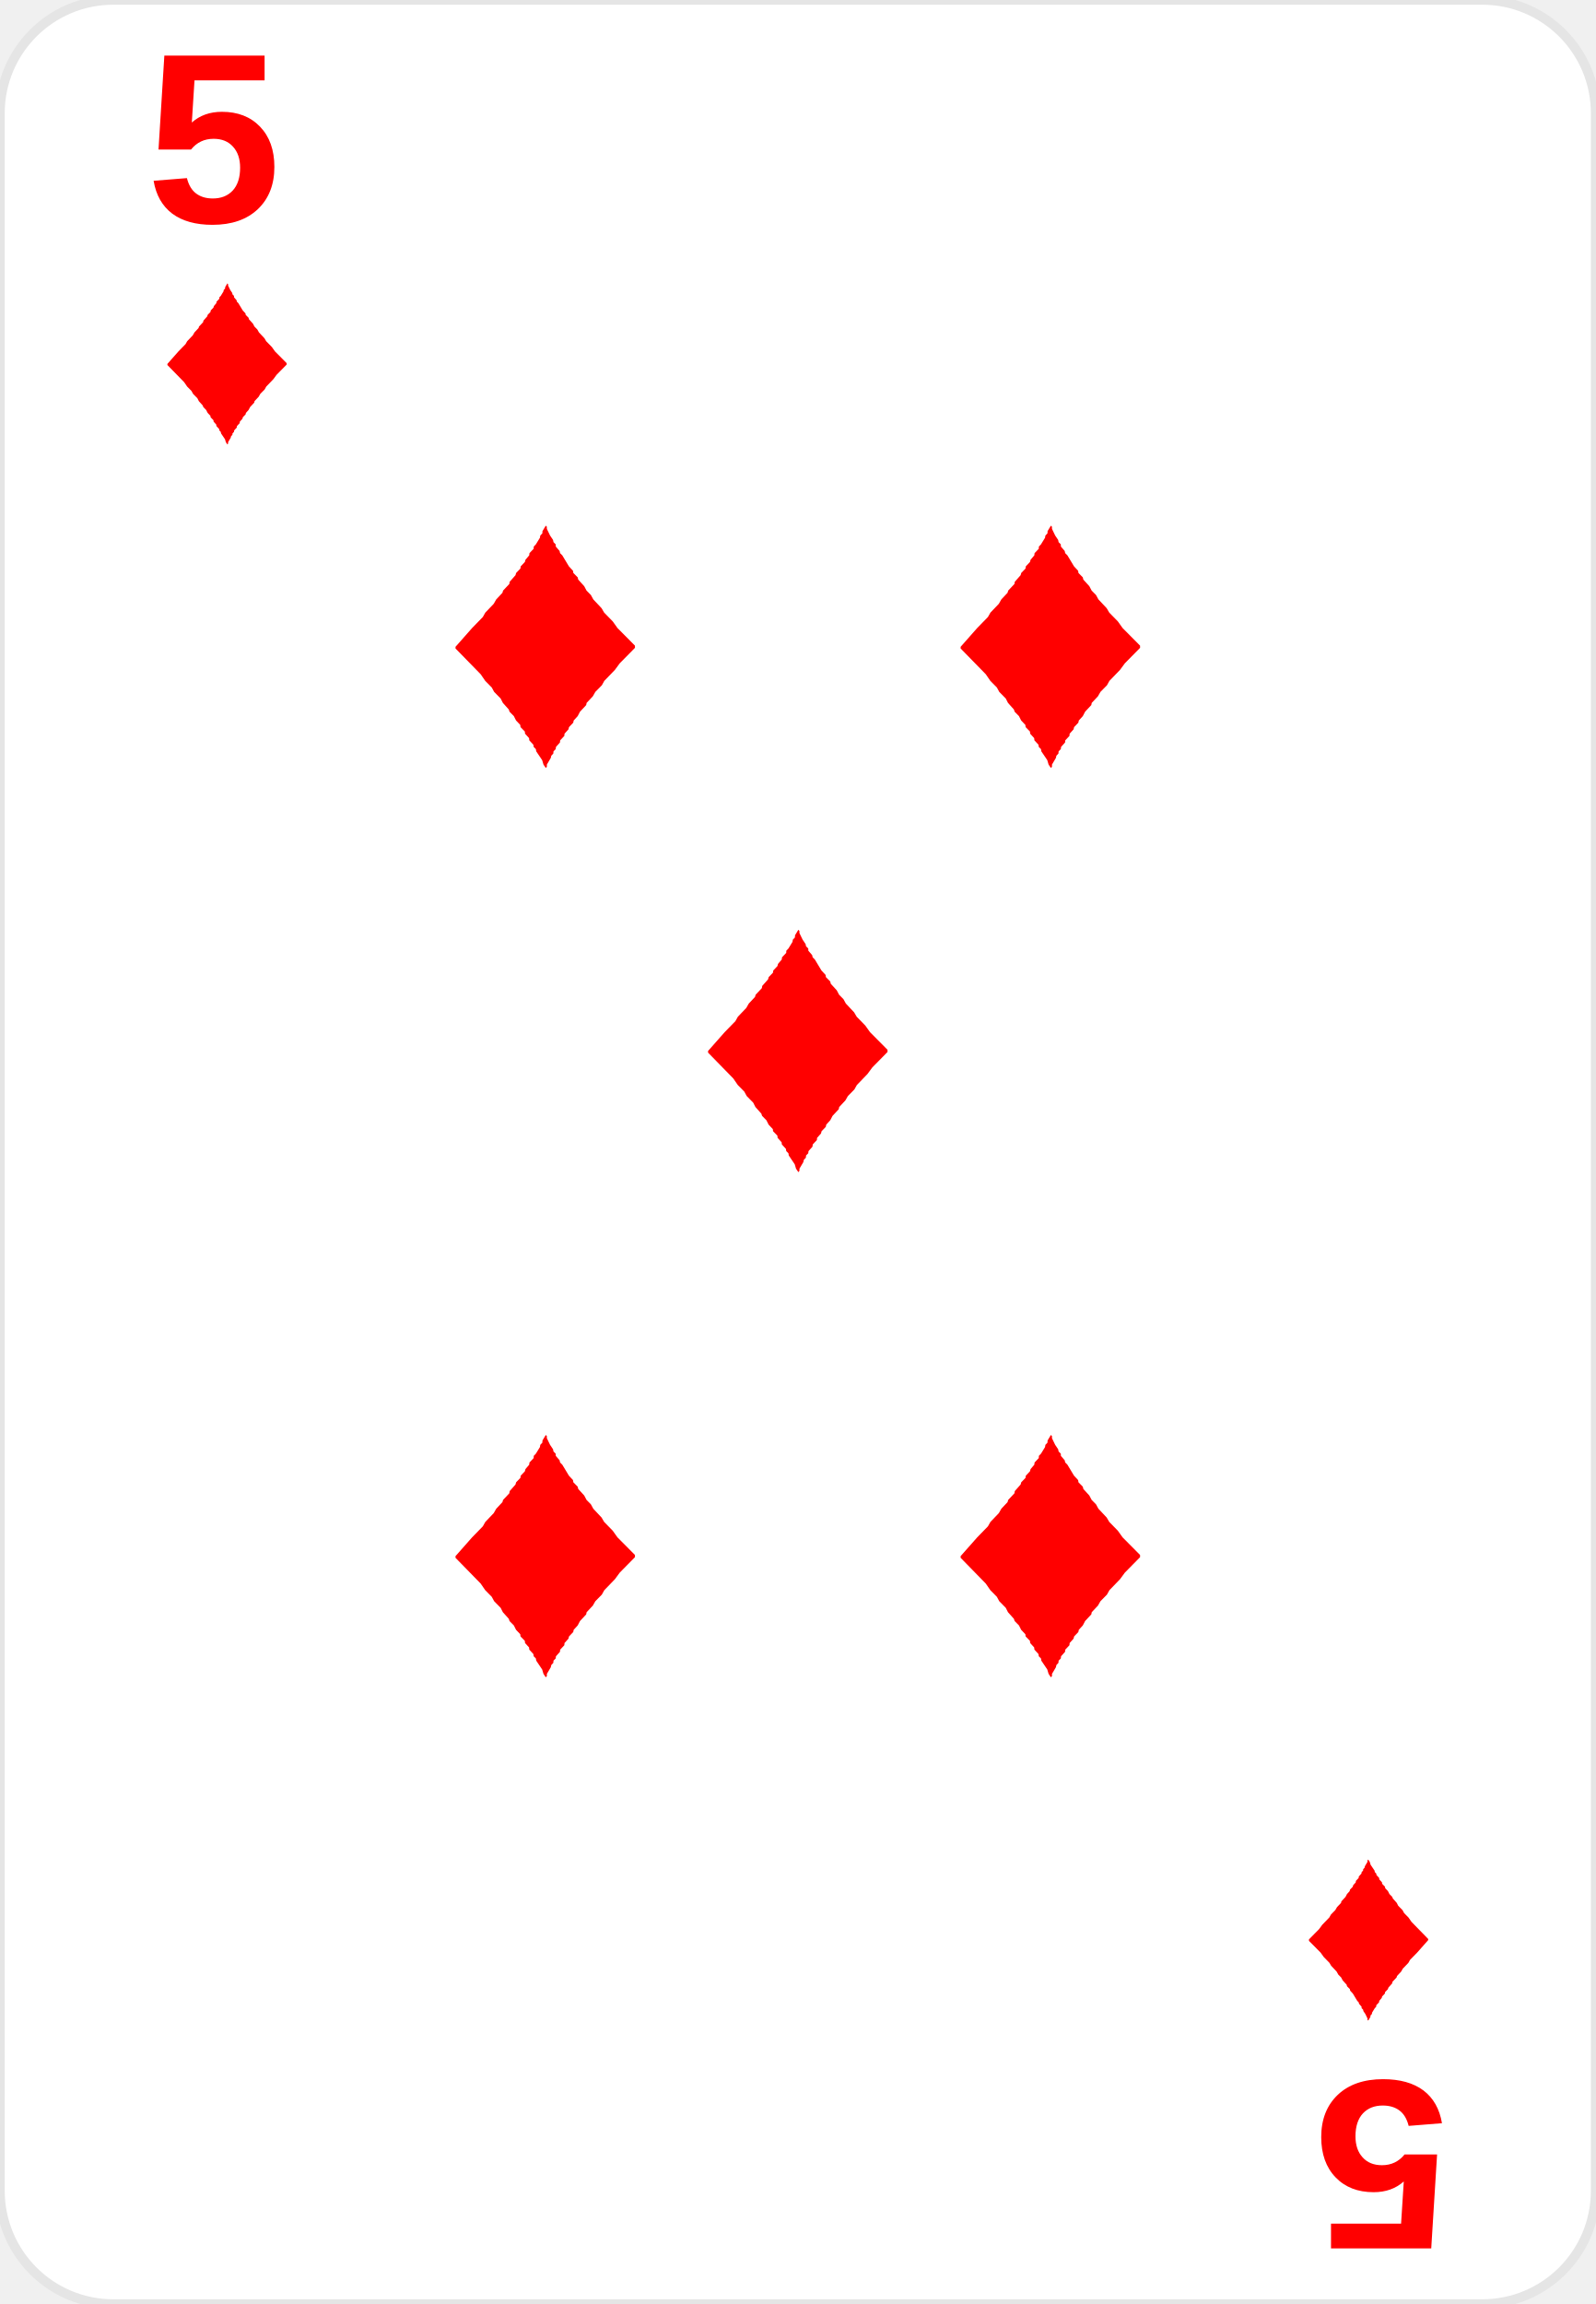
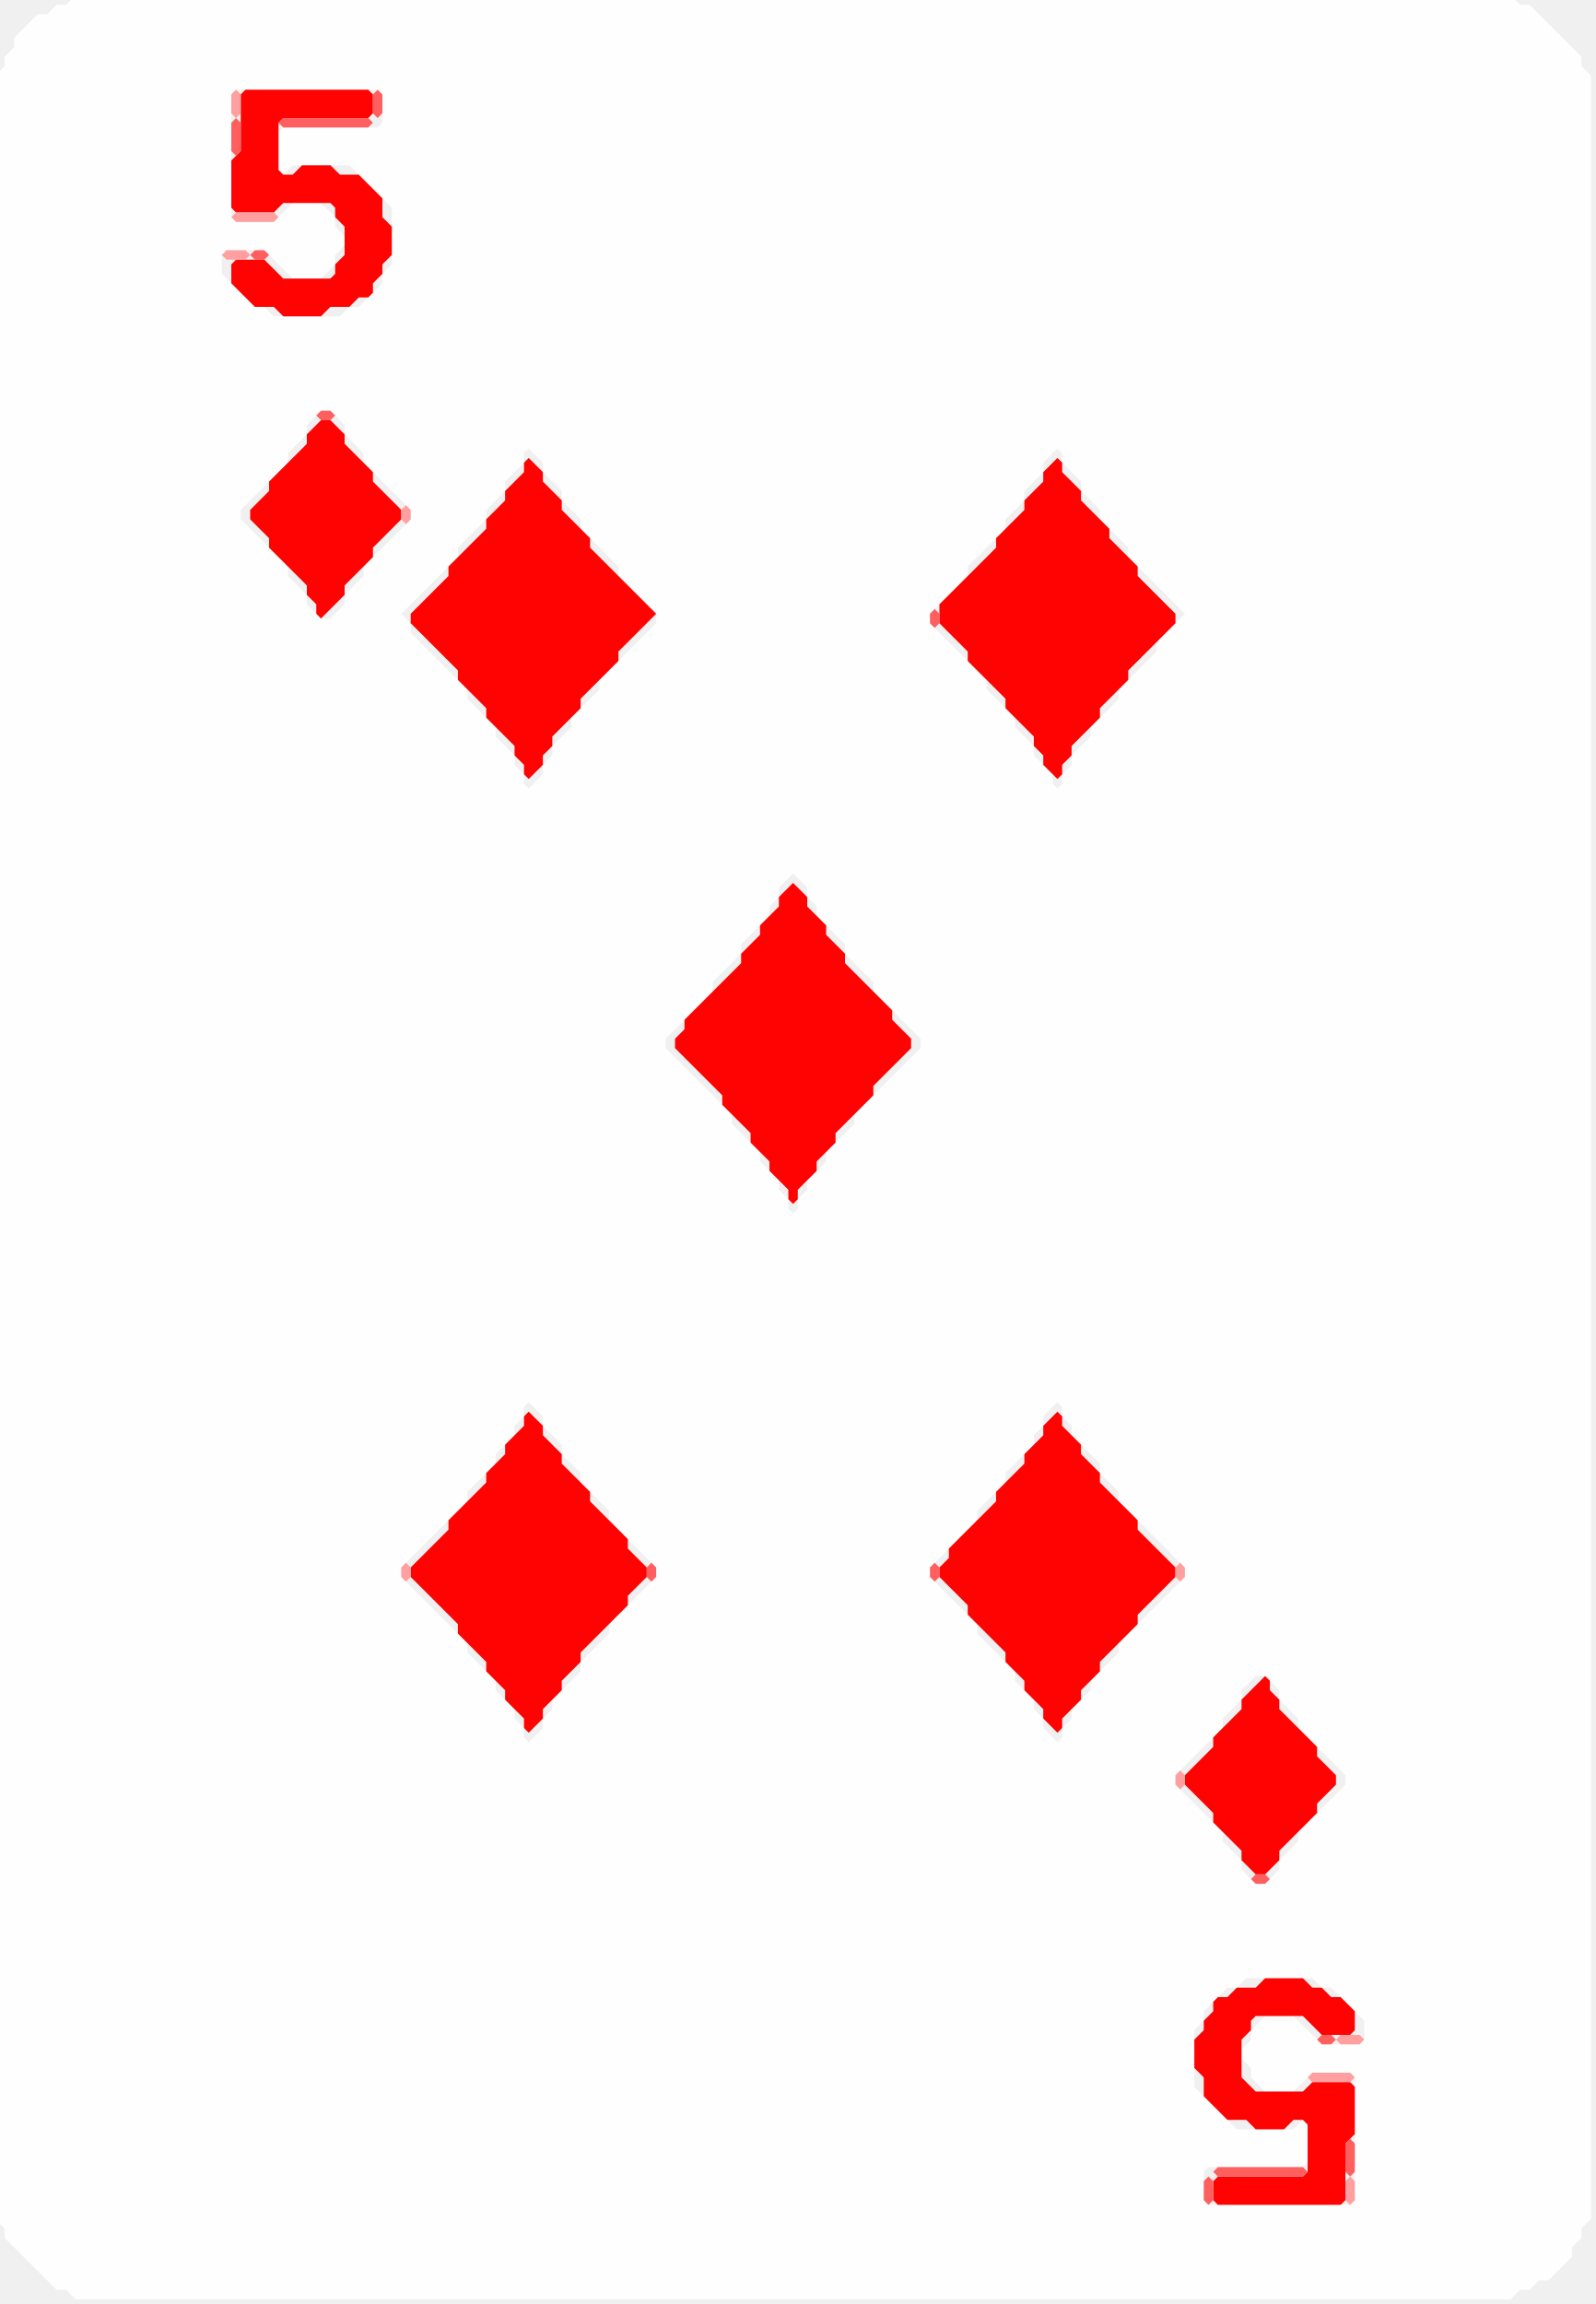
- <svg xmlns="http://www.w3.org/2000/svg" width="169" height="244" viewBox="0 0 169 244" fill="none">
-   <rect width="169" height="244" rx="12" fill="white" stroke="#E5E5E5" />
-   <g transform="translate(84.5 122) scale(1.07) translate(-84.5 -122)">
-     <g transform="translate(20, 30)">
-       <text font-family="Arial" font-size="24" font-weight="bold" fill="#FF0000">5</text>
-       <g transform="translate(8, 14) scale(0.8)">
-         <path d="M-7.377,-0.001 L-6.014,-1.545 L-5.131,-2.45 L-4.928,-2.812 L-4.236,-3.537 L-4.028,-3.899 L-3.519,-4.442 L-3.467,-4.623 L-2.954,-5.166 L-2.925,-5.347 L-2.445,-5.89 L-2.395,-6.071 L-2.043,-6.433 L-2.018,-6.614 L-1.675,-6.976 L-1.627,-7.157 L-1.319,-7.519 L-1.298,-7.7 L-0.953,-8.062 L-0.944,-8.243 L-0.77,-8.424 L-0.437,-8.967 L-0.408,-9.148 L-0.238,-9.329 L-0.227,-9.51 L0.045,-9.961 L0.131,-9.872 L0.135,-9.691 L0.398,-9.148 L0.642,-8.786 L0.678,-8.605 L0.859,-8.424 L0.867,-8.243 L1.18,-7.881 L1.222,-7.7 L1.402,-7.519 L1.947,-6.614 L2.284,-6.252 L2.311,-6.071 L2.669,-5.709 L2.71,-5.528 L3.205,-4.985 L3.396,-4.623 L3.753,-4.261 L3.951,-3.899 L4.632,-3.175 L4.844,-2.812 L5.551,-2.088 L5.939,-1.545 L7.376,-0.097 L7.377,0.084 L6.129,1.351 L5.73,1.894 L4.857,2.799 L4.655,3.161 L4.12,3.704 L3.913,4.066 L3.403,4.609 L3.367,4.79 L2.858,5.334 L2.669,5.696 L2.34,6.058 L2.301,6.239 L1.954,6.601 L1.91,6.782 L1.585,7.144 L1.569,7.325 L1.229,7.687 L1.208,7.868 L0.882,8.23 L0.859,8.411 L0.68,8.592 L0.665,8.773 L0.497,8.954 L0.456,9.135 L0.135,9.678 L0.134,9.859 L0.045,9.961 L-0.145,9.678 L-0.252,9.316 L-0.742,8.592 L-0.77,8.411 L-0.95,8.23 L-0.977,8.049 L-1.311,7.687 L-1.33,7.506 L-1.659,7.144 L-1.679,6.963 L-2.032,6.601 L-2.055,6.42 L-2.399,6.058 L-2.582,5.696 L-2.937,5.334 L-2.997,5.152 L-3.484,4.609 L-3.667,4.247 L-4.201,3.704 L-4.398,3.342 L-4.934,2.799 L-5.308,2.256 L-7.377,0.137 Z" fill="red" />
-       </g>
-     </g>
-     <g transform="translate(149, 214) rotate(180)">
-       <text font-family="Arial" font-size="24" font-weight="bold" fill="#FF0000">5</text>
-       <g transform="translate(8, 14) scale(0.8)">
-         <path d="M-7.377,-0.001 L-6.014,-1.545 L-5.131,-2.45 L-4.928,-2.812 L-4.236,-3.537 L-4.028,-3.899 L-3.519,-4.442 L-3.467,-4.623 L-2.954,-5.166 L-2.925,-5.347 L-2.445,-5.89 L-2.395,-6.071 L-2.043,-6.433 L-2.018,-6.614 L-1.675,-6.976 L-1.627,-7.157 L-1.319,-7.519 L-1.298,-7.7 L-0.953,-8.062 L-0.944,-8.243 L-0.77,-8.424 L-0.437,-8.967 L-0.408,-9.148 L-0.238,-9.329 L-0.227,-9.51 L0.045,-9.961 L0.131,-9.872 L0.135,-9.691 L0.398,-9.148 L0.642,-8.786 L0.678,-8.605 L0.859,-8.424 L0.867,-8.243 L1.18,-7.881 L1.222,-7.7 L1.402,-7.519 L1.947,-6.614 L2.284,-6.252 L2.311,-6.071 L2.669,-5.709 L2.71,-5.528 L3.205,-4.985 L3.396,-4.623 L3.753,-4.261 L3.951,-3.899 L4.632,-3.175 L4.844,-2.812 L5.551,-2.088 L5.939,-1.545 L7.376,-0.097 L7.377,0.084 L6.129,1.351 L5.73,1.894 L4.857,2.799 L4.655,3.161 L4.12,3.704 L3.913,4.066 L3.403,4.609 L3.367,4.79 L2.858,5.334 L2.669,5.696 L2.34,6.058 L2.301,6.239 L1.954,6.601 L1.91,6.782 L1.585,7.144 L1.569,7.325 L1.229,7.687 L1.208,7.868 L0.882,8.23 L0.859,8.411 L0.68,8.592 L0.665,8.773 L0.497,8.954 L0.456,9.135 L0.135,9.678 L0.134,9.859 L0.045,9.961 L-0.145,9.678 L-0.252,9.316 L-0.742,8.592 L-0.77,8.411 L-0.95,8.23 L-0.977,8.049 L-1.311,7.687 L-1.33,7.506 L-1.659,7.144 L-1.679,6.963 L-2.032,6.601 L-2.055,6.42 L-2.399,6.058 L-2.582,5.696 L-2.937,5.334 L-2.997,5.152 L-3.484,4.609 L-3.667,4.247 L-4.201,3.704 L-4.398,3.342 L-4.934,2.799 L-5.308,2.256 L-7.377,0.137 Z" fill="red" />
-       </g>
-     </g>
-     <g transform="translate(59.5, 72)">
-       <path d="M-8.882,-0.001 L-7.24,-1.86 L-6.178,-2.95 L-5.932,-3.386 L-5.099,-4.258 L-4.85,-4.694 L-4.237,-5.347 L-4.174,-5.565 L-3.557,-6.219 L-3.521,-6.437 L-2.943,-7.091 L-2.883,-7.309 L-2.46,-7.745 L-2.429,-7.963 L-2.017,-8.399 L-1.958,-8.616 L-1.588,-9.052 L-1.562,-9.27 L-1.147,-9.706 L-1.136,-9.924 L-0.927,-10.142 L-0.526,-10.796 L-0.491,-11.014 L-0.286,-11.232 L-0.273,-11.45 L0.054,-11.992 L0.157,-11.886 L0.163,-11.668 L0.479,-11.014 L0.773,-10.578 L0.816,-10.36 L1.034,-10.142 L1.044,-9.924 L1.42,-9.488 L1.471,-9.27 L1.688,-9.052 L2.344,-7.963 L2.749,-7.527 L2.783,-7.309 L3.214,-6.873 L3.263,-6.655 L3.858,-6.001 L4.089,-5.565 L4.518,-5.13 L4.757,-4.694 L5.576,-3.822 L5.832,-3.386 L6.683,-2.514 L7.15,-1.86 L8.88,-0.117 L8.882,0.101 L7.379,1.627 L6.898,2.28 L5.847,3.37 L5.604,3.806 L4.96,4.46 L4.711,4.896 L4.097,5.549 L4.053,5.767 L3.441,6.421 L3.214,6.857 L2.817,7.293 L2.77,7.511 L2.352,7.947 L2.299,8.165 L1.909,8.6 L1.889,8.818 L1.479,9.254 L1.454,9.472 L1.062,9.908 L1.034,10.126 L0.818,10.344 L0.8,10.562 L0.598,10.78 L0.549,10.998 L0.163,11.652 L0.162,11.87 L0.054,11.992 L-0.175,11.652 L-0.304,11.216 L-0.893,10.344 L-0.927,10.126 L-1.144,9.908 L-1.176,9.69 L-1.579,9.254 L-1.601,9.036 L-1.998,8.6 L-2.021,8.383 L-2.447,7.947 L-2.474,7.729 L-2.888,7.293 L-3.108,6.857 L-3.536,6.421 L-3.608,6.203 L-4.194,5.549 L-4.415,5.114 L-5.058,4.46 L-5.295,4.024 L-5.94,3.37 L-6.39,2.716 L-8.882,0.165 Z" fill="red" />
-     </g>
-     <g transform="translate(109.5, 72)">
-       <path d="M-8.882,-0.001 L-7.24,-1.86 L-6.178,-2.95 L-5.932,-3.386 L-5.099,-4.258 L-4.85,-4.694 L-4.237,-5.347 L-4.174,-5.565 L-3.557,-6.219 L-3.521,-6.437 L-2.943,-7.091 L-2.883,-7.309 L-2.46,-7.745 L-2.429,-7.963 L-2.017,-8.399 L-1.958,-8.616 L-1.588,-9.052 L-1.562,-9.27 L-1.147,-9.706 L-1.136,-9.924 L-0.927,-10.142 L-0.526,-10.796 L-0.491,-11.014 L-0.286,-11.232 L-0.273,-11.45 L0.054,-11.992 L0.157,-11.886 L0.163,-11.668 L0.479,-11.014 L0.773,-10.578 L0.816,-10.36 L1.034,-10.142 L1.044,-9.924 L1.42,-9.488 L1.471,-9.27 L1.688,-9.052 L2.344,-7.963 L2.749,-7.527 L2.783,-7.309 L3.214,-6.873 L3.263,-6.655 L3.858,-6.001 L4.089,-5.565 L4.518,-5.13 L4.757,-4.694 L5.576,-3.822 L5.832,-3.386 L6.683,-2.514 L7.15,-1.86 L8.88,-0.117 L8.882,0.101 L7.379,1.627 L6.898,2.28 L5.847,3.37 L5.604,3.806 L4.96,4.46 L4.711,4.896 L4.097,5.549 L4.053,5.767 L3.441,6.421 L3.214,6.857 L2.817,7.293 L2.77,7.511 L2.352,7.947 L2.299,8.165 L1.909,8.6 L1.889,8.818 L1.479,9.254 L1.454,9.472 L1.062,9.908 L1.034,10.126 L0.818,10.344 L0.8,10.562 L0.598,10.78 L0.549,10.998 L0.163,11.652 L0.162,11.87 L0.054,11.992 L-0.175,11.652 L-0.304,11.216 L-0.893,10.344 L-0.927,10.126 L-1.144,9.908 L-1.176,9.69 L-1.579,9.254 L-1.601,9.036 L-1.998,8.6 L-2.021,8.383 L-2.447,7.947 L-2.474,7.729 L-2.888,7.293 L-3.108,6.857 L-3.536,6.421 L-3.608,6.203 L-4.194,5.549 L-4.415,5.114 L-5.058,4.46 L-5.295,4.024 L-5.94,3.37 L-6.39,2.716 L-8.882,0.165 Z" fill="red" />
-     </g>
-     <g transform="translate(84.5, 112)">
-       <path d="M-8.882,-0.001 L-7.24,-1.86 L-6.178,-2.95 L-5.932,-3.386 L-5.099,-4.258 L-4.85,-4.694 L-4.237,-5.347 L-4.174,-5.565 L-3.557,-6.219 L-3.521,-6.437 L-2.943,-7.091 L-2.883,-7.309 L-2.46,-7.745 L-2.429,-7.963 L-2.017,-8.399 L-1.958,-8.616 L-1.588,-9.052 L-1.562,-9.27 L-1.147,-9.706 L-1.136,-9.924 L-0.927,-10.142 L-0.526,-10.796 L-0.491,-11.014 L-0.286,-11.232 L-0.273,-11.45 L0.054,-11.992 L0.157,-11.886 L0.163,-11.668 L0.479,-11.014 L0.773,-10.578 L0.816,-10.36 L1.034,-10.142 L1.044,-9.924 L1.42,-9.488 L1.471,-9.27 L1.688,-9.052 L2.344,-7.963 L2.749,-7.527 L2.783,-7.309 L3.214,-6.873 L3.263,-6.655 L3.858,-6.001 L4.089,-5.565 L4.518,-5.13 L4.757,-4.694 L5.576,-3.822 L5.832,-3.386 L6.683,-2.514 L7.15,-1.86 L8.88,-0.117 L8.882,0.101 L7.379,1.627 L6.898,2.28 L5.847,3.37 L5.604,3.806 L4.96,4.46 L4.711,4.896 L4.097,5.549 L4.053,5.767 L3.441,6.421 L3.214,6.857 L2.817,7.293 L2.77,7.511 L2.352,7.947 L2.299,8.165 L1.909,8.6 L1.889,8.818 L1.479,9.254 L1.454,9.472 L1.062,9.908 L1.034,10.126 L0.818,10.344 L0.8,10.562 L0.598,10.78 L0.549,10.998 L0.163,11.652 L0.162,11.87 L0.054,11.992 L-0.175,11.652 L-0.304,11.216 L-0.893,10.344 L-0.927,10.126 L-1.144,9.908 L-1.176,9.69 L-1.579,9.254 L-1.601,9.036 L-1.998,8.6 L-2.021,8.383 L-2.447,7.947 L-2.474,7.729 L-2.888,7.293 L-3.108,6.857 L-3.536,6.421 L-3.608,6.203 L-4.194,5.549 L-4.415,5.114 L-5.058,4.46 L-5.295,4.024 L-5.94,3.37 L-6.39,2.716 L-8.882,0.165 Z" fill="red" />
-     </g>
-     <g transform="translate(59.5, 162)">
-       <path d="M-8.882,-0.001 L-7.24,-1.86 L-6.178,-2.95 L-5.932,-3.386 L-5.099,-4.258 L-4.85,-4.694 L-4.237,-5.347 L-4.174,-5.565 L-3.557,-6.219 L-3.521,-6.437 L-2.943,-7.091 L-2.883,-7.309 L-2.46,-7.745 L-2.429,-7.963 L-2.017,-8.399 L-1.958,-8.616 L-1.588,-9.052 L-1.562,-9.27 L-1.147,-9.706 L-1.136,-9.924 L-0.927,-10.142 L-0.526,-10.796 L-0.491,-11.014 L-0.286,-11.232 L-0.273,-11.45 L0.054,-11.992 L0.157,-11.886 L0.163,-11.668 L0.479,-11.014 L0.773,-10.578 L0.816,-10.36 L1.034,-10.142 L1.044,-9.924 L1.42,-9.488 L1.471,-9.27 L1.688,-9.052 L2.344,-7.963 L2.749,-7.527 L2.783,-7.309 L3.214,-6.873 L3.263,-6.655 L3.858,-6.001 L4.089,-5.565 L4.518,-5.13 L4.757,-4.694 L5.576,-3.822 L5.832,-3.386 L6.683,-2.514 L7.15,-1.86 L8.88,-0.117 L8.882,0.101 L7.379,1.627 L6.898,2.28 L5.847,3.37 L5.604,3.806 L4.96,4.46 L4.711,4.896 L4.097,5.549 L4.053,5.767 L3.441,6.421 L3.214,6.857 L2.817,7.293 L2.77,7.511 L2.352,7.947 L2.299,8.165 L1.909,8.6 L1.889,8.818 L1.479,9.254 L1.454,9.472 L1.062,9.908 L1.034,10.126 L0.818,10.344 L0.8,10.562 L0.598,10.78 L0.549,10.998 L0.163,11.652 L0.162,11.87 L0.054,11.992 L-0.175,11.652 L-0.304,11.216 L-0.893,10.344 L-0.927,10.126 L-1.144,9.908 L-1.176,9.69 L-1.579,9.254 L-1.601,9.036 L-1.998,8.6 L-2.021,8.383 L-2.447,7.947 L-2.474,7.729 L-2.888,7.293 L-3.108,6.857 L-3.536,6.421 L-3.608,6.203 L-4.194,5.549 L-4.415,5.114 L-5.058,4.46 L-5.295,4.024 L-5.94,3.37 L-6.39,2.716 L-8.882,0.165 Z" fill="red" />
-     </g>
-     <g transform="translate(109.5, 162)">
-       <path d="M-8.882,-0.001 L-7.24,-1.86 L-6.178,-2.95 L-5.932,-3.386 L-5.099,-4.258 L-4.85,-4.694 L-4.237,-5.347 L-4.174,-5.565 L-3.557,-6.219 L-3.521,-6.437 L-2.943,-7.091 L-2.883,-7.309 L-2.46,-7.745 L-2.429,-7.963 L-2.017,-8.399 L-1.958,-8.616 L-1.588,-9.052 L-1.562,-9.27 L-1.147,-9.706 L-1.136,-9.924 L-0.927,-10.142 L-0.526,-10.796 L-0.491,-11.014 L-0.286,-11.232 L-0.273,-11.45 L0.054,-11.992 L0.157,-11.886 L0.163,-11.668 L0.479,-11.014 L0.773,-10.578 L0.816,-10.36 L1.034,-10.142 L1.044,-9.924 L1.42,-9.488 L1.471,-9.27 L1.688,-9.052 L2.344,-7.963 L2.749,-7.527 L2.783,-7.309 L3.214,-6.873 L3.263,-6.655 L3.858,-6.001 L4.089,-5.565 L4.518,-5.13 L4.757,-4.694 L5.576,-3.822 L5.832,-3.386 L6.683,-2.514 L7.15,-1.86 L8.88,-0.117 L8.882,0.101 L7.379,1.627 L6.898,2.28 L5.847,3.37 L5.604,3.806 L4.96,4.46 L4.711,4.896 L4.097,5.549 L4.053,5.767 L3.441,6.421 L3.214,6.857 L2.817,7.293 L2.77,7.511 L2.352,7.947 L2.299,8.165 L1.909,8.6 L1.889,8.818 L1.479,9.254 L1.454,9.472 L1.062,9.908 L1.034,10.126 L0.818,10.344 L0.8,10.562 L0.598,10.78 L0.549,10.998 L0.163,11.652 L0.162,11.87 L0.054,11.992 L-0.175,11.652 L-0.304,11.216 L-0.893,10.344 L-0.927,10.126 L-1.144,9.908 L-1.176,9.69 L-1.579,9.254 L-1.601,9.036 L-1.998,8.6 L-2.021,8.383 L-2.447,7.947 L-2.474,7.729 L-2.888,7.293 L-3.108,6.857 L-3.536,6.421 L-3.608,6.203 L-4.194,5.549 L-4.415,5.114 L-5.058,4.46 L-5.295,4.024 L-5.94,3.37 L-6.39,2.716 L-8.882,0.165 Z" fill="red" />
-     </g>
-   </g>
+ <svg xmlns="http://www.w3.org/2000/svg" width="169" height="244" viewBox="0 0 169 244" shape-rendering="geometricPrecision">
+   <path fill="#fefefe" fill-rule="evenodd" d="M160.0,243.5 L8.0,243.5 L7.0,242.5 L6.0,242.5 L0.5,237.0 L0.5,236.0 L-0.5,235.0 L-0.5,8.0 L0.5,7.0 L0.5,6.0 L1.5,5.0 L1.5,4.0 L4.0,1.5 L5.0,1.5 L6.0,0.5 L7.0,0.5 L8.0,-0.5 L160.0,-0.5 L161.0,0.5 L162.0,0.5 L167.5,6.0 L167.5,7.0 L168.5,8.0 L168.5,235.0 L167.5,236.0 L167.5,237.0 L166.5,238.0 L166.5,239.0 L164.0,241.5 L163.0,241.5 L162.0,242.5 L161.0,242.5 Z M36.5,33.0 L37.0,32.5 L38.0,32.5 L39.0,31.5 L40.5,30.0 L40.5,29.0 L41.5,28.0 L41.5,22.0 L37.0,17.5 L31.0,17.5 L30.0,18.5 L29.5,18.0 L29.5,14.0 L30.0,13.5 L40.0,13.5 L40.5,13.0 L40.5,10.0 L40.0,9.5 L25.0,9.5 L24.5,10.0 L24.5,23.0 L25.0,23.5 L29.0,23.5 L31.0,21.5 L34.0,21.5 L35.5,23.0 L35.5,24.0 L36.5,25.0 L36.5,26.0 L35.5,27.0 L35.5,28.0 L34.0,29.5 L31.0,29.5 L28.0,26.5 L24.0,26.5 L23.5,27.0 L23.5,29.0 L27.0,32.5 L28.0,32.5 L29.0,33.5 L36.0,33.5 Z M35.5,65.0 L36.5,64.0 L36.5,63.0 L38.5,61.0 L38.5,60.0 L43.5,55.0 L43.5,54.0 L38.5,49.0 L38.5,48.0 L36.5,46.0 L36.5,45.0 L35.0,43.5 L34.0,43.5 L32.5,45.0 L32.5,46.0 L30.5,48.0 L30.5,49.0 L25.5,54.0 L25.5,55.0 L30.5,60.0 L30.5,61.0 L32.5,63.0 L32.5,64.0 L33.0,64.5 L34.0,65.5 L35.0,65.5 Z M56.5,83.0 L57.5,82.0 L57.5,81.0 L58.5,80.0 L58.5,79.0 L60.5,77.0 L60.5,76.0 L63.5,73.0 L63.5,72.0 L69.5,66.0 L69.5,65.0 L65.5,61.0 L65.5,60.0 L61.5,56.0 L61.5,55.0 L59.5,53.0 L59.5,52.0 L57.5,50.0 L57.5,49.0 L56.0,47.5 L55.5,48.0 L55.5,49.0 L53.5,51.0 L53.5,52.0 L51.5,54.0 L51.5,55.0 L48.5,58.0 L48.5,59.0 L42.5,65.0 L43.5,66.0 L43.5,67.0 L49.5,73.0 L49.5,74.0 L52.5,77.0 L52.5,78.0 L54.5,80.0 L54.5,81.0 L55.5,82.0 L55.5,83.0 L56.0,83.5 Z M112.5,83.0 L112.5,82.0 L113.5,81.0 L113.5,80.0 L115.5,78.0 L115.5,77.0 L118.5,74.0 L118.5,73.0 L122.5,69.0 L122.5,68.0 L125.5,65.0 L119.5,59.0 L119.5,58.0 L116.5,55.0 L116.5,54.0 L114.5,52.0 L114.5,51.0 L112.5,49.0 L112.5,48.0 L112.0,47.5 L110.5,49.0 L110.5,50.0 L108.5,52.0 L108.5,53.0 L106.5,55.0 L106.5,56.0 L102.5,60.0 L102.5,61.0 L98.5,65.0 L98.5,66.0 L104.5,72.0 L104.5,73.0 L107.5,76.0 L107.5,77.0 L109.5,79.0 L109.5,80.0 L111.5,82.0 L111.5,83.0 L112.0,83.5 Z M84.5,128.0 L84.5,127.0 L85.5,126.0 L85.5,125.0 L87.5,123.0 L87.5,122.0 L90.5,119.0 L90.5,118.0 L97.5,111.0 L97.5,110.0 L92.5,105.0 L92.5,104.0 L89.5,101.0 L89.5,100.0 L86.5,97.0 L86.5,96.0 L85.5,95.0 L85.5,94.0 L84.0,92.5 L82.5,94.0 L82.5,95.0 L81.5,96.0 L81.5,97.0 L78.5,100.0 L78.5,101.0 L75.5,104.0 L75.5,105.0 L70.5,110.0 L70.5,111.0 L77.5,118.0 L77.5,119.0 L80.5,122.0 L80.5,123.0 L82.5,125.0 L82.5,126.0 L83.5,127.0 L83.5,128.0 L84.0,128.5 Z M56.5,184.0 L57.5,183.0 L57.5,182.0 L58.5,181.0 L58.5,180.0 L61.5,177.0 L61.5,176.0 L64.5,173.0 L64.5,172.0 L69.5,167.0 L69.5,166.0 L64.5,161.0 L64.5,160.0 L61.5,157.0 L61.5,156.0 L59.5,154.0 L59.5,153.0 L57.5,151.0 L57.5,150.0 L56.0,148.5 L55.5,149.0 L55.5,150.0 L54.5,151.0 L54.5,152.0 L52.5,154.0 L52.5,155.0 L49.5,158.0 L49.5,159.0 L42.5,166.0 L42.5,167.0 L49.5,174.0 L49.5,175.0 L52.5,178.0 L52.5,179.0 L54.5,181.0 L54.5,182.0 L55.5,183.0 L55.5,184.0 L56.0,184.5 Z M112.5,184.0 L112.5,183.0 L113.5,182.0 L113.5,181.0 L115.5,179.0 L115.5,178.0 L118.5,175.0 L118.5,174.0 L125.5,167.0 L125.5,166.0 L118.5,159.0 L118.5,158.0 L116.5,156.0 L116.5,155.0 L113.5,152.0 L113.5,151.0 L112.5,150.0 L112.5,149.0 L112.0,148.5 L110.5,150.0 L110.5,151.0 L109.5,152.0 L109.5,153.0 L106.5,156.0 L106.5,157.0 L103.5,160.0 L103.5,161.0 L98.5,166.0 L98.5,167.0 L103.5,172.0 L103.5,173.0 L107.5,177.0 L107.5,178.0 L109.5,180.0 L109.5,181.0 L110.5,182.0 L110.5,183.0 L112.0,184.5 Z M134.5,199.0 L135.5,198.0 L135.5,197.0 L137.5,195.0 L137.5,194.0 L142.5,189.0 L142.5,188.0 L137.5,183.0 L137.5,182.0 L135.5,180.0 L135.5,179.0 L134.0,177.5 L133.0,177.5 L131.5,179.0 L131.5,180.0 L129.5,182.0 L129.5,183.0 L124.5,188.0 L124.5,189.0 L129.5,194.0 L129.5,195.0 L131.5,197.0 L131.5,198.0 L132.0,198.5 L133.0,199.5 L134.0,199.5 Z M143.5,233.0 L143.5,220.0 L143.0,219.5 L139.0,219.5 L137.0,221.5 L134.0,221.5 L132.5,220.0 L132.5,219.0 L131.5,218.0 L131.5,217.0 L132.5,216.0 L132.5,215.0 L134.0,213.5 L137.0,213.5 L140.0,216.5 L144.0,216.5 L144.5,216.0 L144.5,214.0 L141.0,210.5 L140.0,210.5 L139.0,209.5 L132.0,209.5 L131.0,210.5 L130.0,210.5 L127.5,213.0 L127.5,214.0 L126.5,215.0 L126.5,221.0 L131.0,225.5 L137.0,225.5 L138.0,224.5 L138.5,225.0 L138.5,229.0 L138.0,229.5 L128.0,229.5 L127.5,230.0 L127.5,233.0 L128.0,233.5 L143.0,233.5 Z" />
+   <path fill="#ff0202" fill-rule="evenodd" d="M34.0,33.5 L30.0,33.5 L29.0,32.5 L27.0,32.5 L24.5,30.0 L24.5,28.0 L25.0,27.5 L28.0,27.5 L30.0,29.5 L35.0,29.5 L35.5,29.0 L35.5,28.0 L36.5,27.0 L36.5,24.0 L35.5,23.0 L35.5,22.0 L35.0,21.5 L30.0,21.5 L29.0,22.5 L25.0,22.5 L24.5,22.0 L24.5,17.0 L25.5,16.0 L25.5,10.0 L26.0,9.5 L39.0,9.5 L39.5,10.0 L39.5,12.0 L39.0,12.5 L30.0,12.5 L29.5,13.0 L29.5,18.0 L30.0,18.5 L31.0,18.5 L32.0,17.5 L35.0,17.5 L36.0,18.5 L38.0,18.5 L40.5,21.0 L40.5,23.0 L41.5,24.0 L41.5,27.0 L40.5,28.0 L40.5,29.0 L39.5,30.0 L39.5,31.0 L39.0,31.5 L38.0,31.5 L37.0,32.5 L35.0,32.5 Z M34.0,65.5 L33.5,65.0 L33.5,64.0 L32.5,63.0 L32.5,62.0 L28.5,58.0 L28.5,57.0 L26.5,55.0 L26.5,54.0 L28.5,52.0 L28.5,51.0 L32.5,47.0 L32.5,46.0 L34.0,44.5 L35.0,44.5 L36.5,46.0 L36.5,47.0 L39.5,50.0 L39.5,51.0 L42.5,54.0 L42.5,55.0 L39.5,58.0 L39.5,59.0 L36.5,62.0 L36.5,63.0 Z M56.0,82.5 L55.5,82.0 L55.5,81.0 L54.5,80.0 L54.5,79.0 L51.5,76.0 L51.5,75.0 L48.5,72.0 L48.5,71.0 L43.5,66.0 L43.5,65.0 L47.5,61.0 L47.5,60.0 L51.5,56.0 L51.5,55.0 L53.5,53.0 L53.5,52.0 L55.5,50.0 L55.5,49.0 L56.0,48.5 L57.5,50.0 L57.5,51.0 L59.5,53.0 L59.5,54.0 L62.5,57.0 L62.5,58.0 L69.5,65.0 L65.5,69.0 L65.5,70.0 L61.5,74.0 L61.5,75.0 L58.5,78.0 L58.5,79.0 L57.5,80.0 L57.5,81.0 Z M112.0,82.5 L110.5,81.0 L110.5,80.0 L109.5,79.0 L109.5,78.0 L106.5,75.0 L106.5,74.0 L102.5,70.0 L102.5,69.0 L99.5,66.0 L99.5,64.0 L105.5,58.0 L105.5,57.0 L108.5,54.0 L108.5,53.0 L110.5,51.0 L110.5,50.0 L112.0,48.5 L112.5,49.0 L112.5,50.0 L114.5,52.0 L114.5,53.0 L117.5,56.0 L117.5,57.0 L120.5,60.0 L120.5,61.0 L124.5,65.0 L124.5,66.0 L119.5,71.0 L119.5,72.0 L116.5,75.0 L116.5,76.0 L113.5,79.0 L113.5,80.0 L112.5,81.0 L112.5,82.0 Z M84.0,127.5 L83.5,127.0 L83.5,126.0 L81.5,124.0 L81.5,123.0 L79.5,121.0 L79.5,120.0 L76.5,117.0 L76.5,116.0 L71.5,111.0 L71.5,110.0 L72.5,109.0 L72.5,108.0 L78.5,102.0 L78.5,101.0 L80.5,99.0 L80.5,98.0 L82.5,96.0 L82.5,95.0 L84.0,93.5 L85.5,95.0 L85.5,96.0 L87.5,98.0 L87.5,99.0 L89.5,101.0 L89.5,102.0 L94.5,107.0 L94.5,108.0 L96.5,110.0 L96.5,111.0 L92.5,115.0 L92.5,116.0 L88.5,120.0 L88.5,121.0 L86.5,123.0 L86.5,124.0 L84.5,126.0 L84.5,127.0 Z M56.0,183.5 L55.5,183.0 L55.5,182.0 L53.5,180.0 L53.5,179.0 L51.5,177.0 L51.5,176.0 L48.5,173.0 L48.5,172.0 L43.5,167.0 L43.5,166.0 L47.5,162.0 L47.5,161.0 L51.5,157.0 L51.5,156.0 L53.5,154.0 L53.5,153.0 L55.5,151.0 L55.5,150.0 L56.0,149.5 L57.5,151.0 L57.5,152.0 L59.5,154.0 L59.5,155.0 L62.5,158.0 L62.5,159.0 L66.5,163.0 L66.5,164.0 L68.5,166.0 L68.5,167.0 L66.5,169.0 L66.5,170.0 L61.5,175.0 L61.5,176.0 L59.5,178.0 L59.5,179.0 L57.5,181.0 L57.5,182.0 Z M112.0,183.5 L110.5,182.0 L110.5,181.0 L108.5,179.0 L108.5,178.0 L106.5,176.0 L106.5,175.0 L102.5,171.0 L102.5,170.0 L99.5,167.0 L99.5,166.0 L100.5,165.0 L100.5,164.0 L105.5,159.0 L105.5,158.0 L108.5,155.0 L108.5,154.0 L110.5,152.0 L110.5,151.0 L112.0,149.5 L112.5,150.0 L112.5,151.0 L114.5,153.0 L114.5,154.0 L116.5,156.0 L116.5,157.0 L120.5,161.0 L120.5,162.0 L124.5,166.0 L124.5,167.0 L120.5,171.0 L120.5,172.0 L116.5,176.0 L116.5,177.0 L114.5,179.0 L114.5,180.0 L112.5,182.0 L112.5,183.0 Z M134.0,198.5 L133.0,198.5 L131.5,197.0 L131.5,196.0 L128.5,193.0 L128.5,192.0 L125.5,189.0 L125.5,188.0 L128.5,185.0 L128.5,184.0 L131.5,181.0 L131.5,180.0 L134.0,177.5 L134.5,178.0 L134.5,179.0 L135.5,180.0 L135.5,181.0 L139.5,185.0 L139.5,186.0 L141.5,188.0 L141.5,189.0 L139.5,191.0 L139.5,192.0 L135.5,196.0 L135.5,197.0 Z M142.0,233.5 L129.0,233.5 L128.5,233.0 L128.5,231.0 L129.0,230.5 L138.0,230.5 L138.5,230.0 L138.5,225.0 L138.0,224.5 L137.0,224.5 L136.0,225.5 L133.0,225.5 L132.0,224.5 L130.0,224.5 L127.5,222.0 L127.5,220.0 L126.5,219.0 L126.5,216.0 L127.5,215.0 L127.5,214.0 L128.5,213.0 L128.5,212.0 L129.0,211.5 L130.0,211.5 L131.0,210.5 L133.0,210.5 L134.0,209.5 L138.0,209.5 L139.0,210.5 L140.0,210.5 L141.0,211.5 L142.0,211.5 L143.5,213.0 L143.5,215.0 L143.0,215.5 L140.0,215.5 L138.0,213.5 L133.0,213.5 L132.5,214.0 L132.5,215.0 L131.5,216.0 L131.5,220.0 L133.0,221.5 L138.0,221.5 L139.0,220.5 L143.0,220.5 L143.5,221.0 L143.5,226.0 L142.5,227.0 L142.5,233.0 Z" />
+   <path fill="#ff5f5f" fill-rule="evenodd" d="M40.0,12.5 L39.5,12.0 L39.5,10.0 L40.0,9.5 L40.5,10.0 L40.5,12.0 Z M25.0,16.5 L24.5,16.0 L24.5,14.0 L24.5,13.0 L25.0,12.5 L25.5,13.0 L25.5,16.0 Z M39.0,13.5 L30.0,13.5 L29.5,13.0 L30.0,12.5 L39.0,12.5 L39.5,13.0 Z M28.0,27.5 L27.0,27.5 L26.5,27.0 L27.0,26.5 L28.0,26.5 L28.5,27.0 Z M35.0,44.5 L34.0,44.5 L33.5,44.0 L34.0,43.5 L35.0,43.5 L35.5,44.0 Z M99.0,66.5 L98.5,66.0 L98.5,65.0 L99.0,64.5 L99.5,65.0 L99.5,66.0 Z M69.0,167.5 L68.5,167.0 L68.5,166.0 L69.0,165.5 L69.5,166.0 L69.5,167.0 Z M99.0,167.5 L98.5,167.0 L98.5,166.0 L99.0,165.5 L99.5,166.0 L99.5,167.0 Z M134.0,199.5 L133.0,199.5 L132.5,199.0 L133.0,198.5 L134.0,198.5 L134.5,199.0 Z M141.0,216.5 L140.0,216.5 L139.5,216.0 L140.0,215.5 L141.0,215.5 L141.5,216.0 Z M143.0,230.5 L142.5,230.0 L142.5,227.0 L143.0,226.5 L143.5,227.0 L143.5,230.0 Z M138.0,230.5 L129.0,230.5 L128.5,230.0 L129.0,229.5 L138.0,229.5 L138.5,230.0 Z M128.0,233.5 L127.5,233.0 L127.5,231.0 L128.0,230.5 L128.5,231.0 L128.5,233.0 Z" />
+   <path fill="#ff9f9f" fill-rule="evenodd" d="M25.0,12.5 L24.5,12.0 L24.5,10.0 L25.0,9.5 L25.5,10.0 L25.5,12.0 Z M29.0,23.5 L25.0,23.5 L24.5,23.0 L25.0,22.5 L29.0,22.5 L29.5,23.0 Z M26.0,27.5 L24.0,27.5 L23.5,27.0 L24.0,26.5 L26.0,26.5 L26.5,27.0 Z M43.0,55.5 L42.5,55.0 L42.5,54.0 L43.0,53.5 L43.5,54.0 L43.5,55.0 Z M43.0,167.5 L42.5,167.0 L42.5,166.0 L43.0,165.5 L43.5,166.0 L43.5,167.0 Z M125.0,167.5 L124.5,167.0 L124.5,166.0 L125.0,165.5 L125.5,166.0 L125.5,167.0 Z M125.0,189.5 L124.5,189.0 L124.5,188.0 L125.0,187.5 L125.5,188.0 L125.5,189.0 Z M144.0,216.5 L142.0,216.5 L141.5,216.0 L142.0,215.5 L144.0,215.5 L144.5,216.0 Z M143.0,220.5 L139.0,220.5 L138.5,220.0 L139.0,219.5 L143.0,219.5 L143.5,220.0 Z M143.0,233.5 L142.5,233.0 L142.5,231.0 L143.0,230.5 L143.5,231.0 L143.5,233.0 Z" />
</svg>
